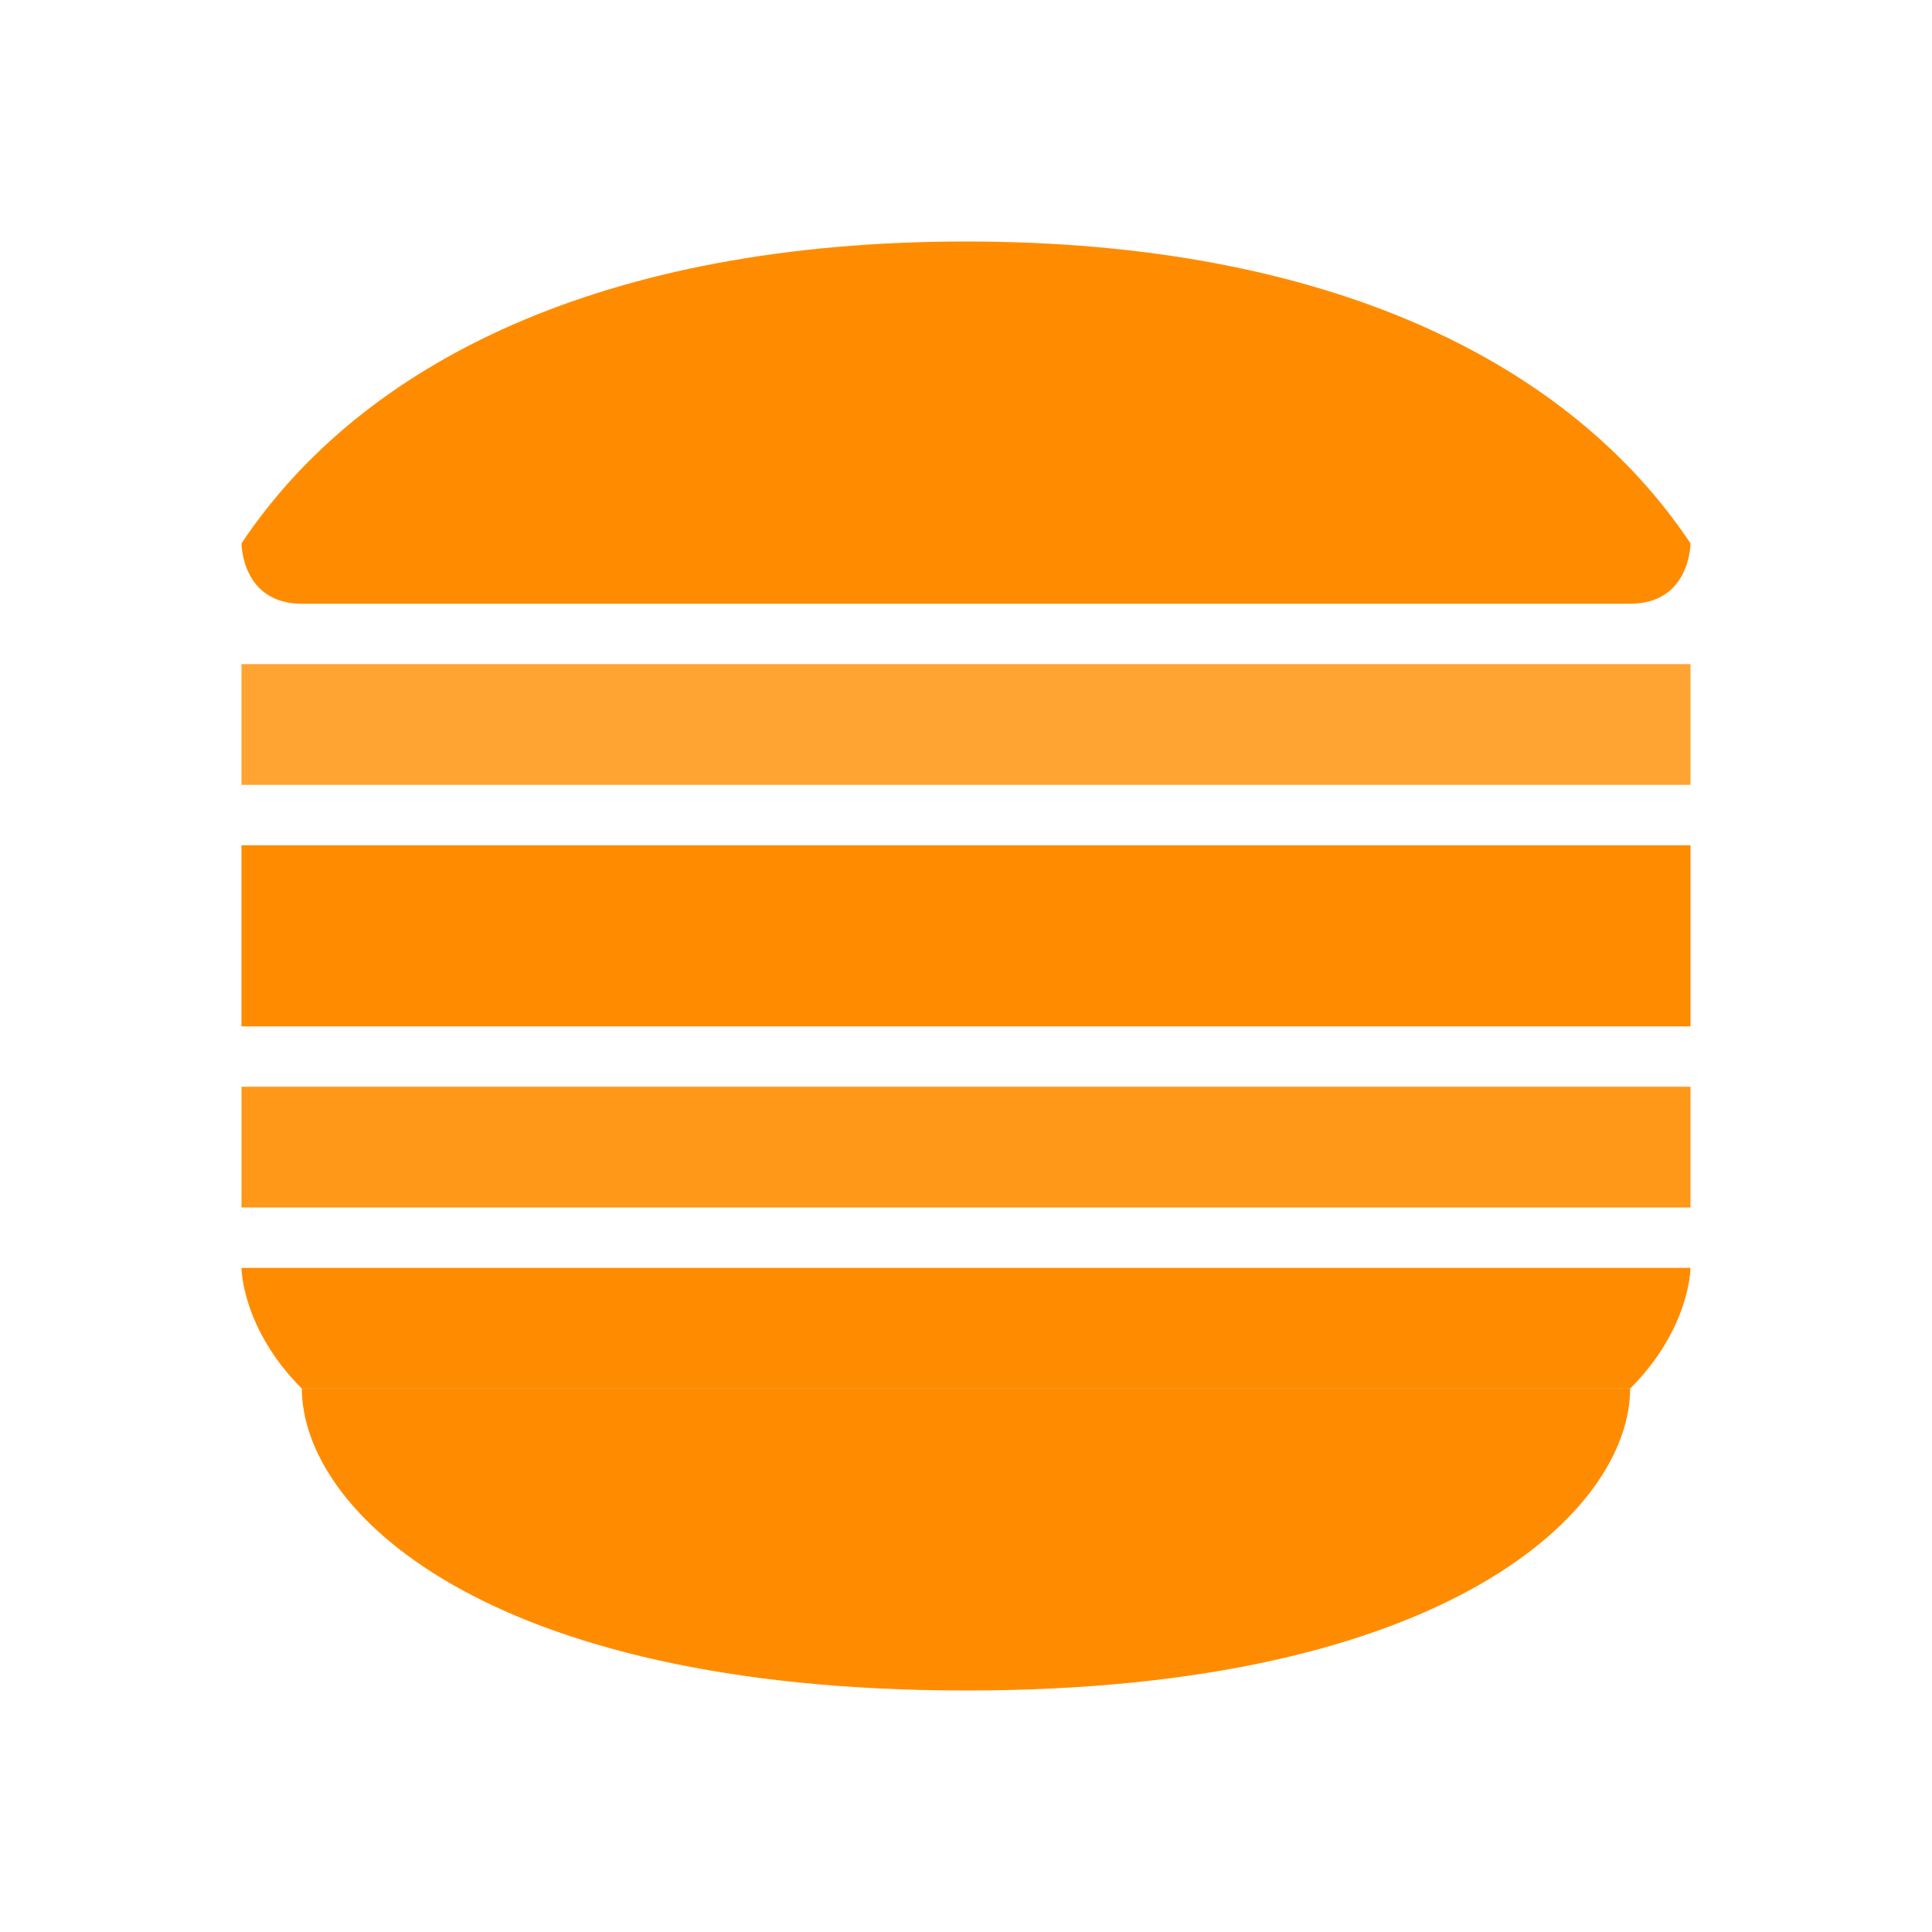
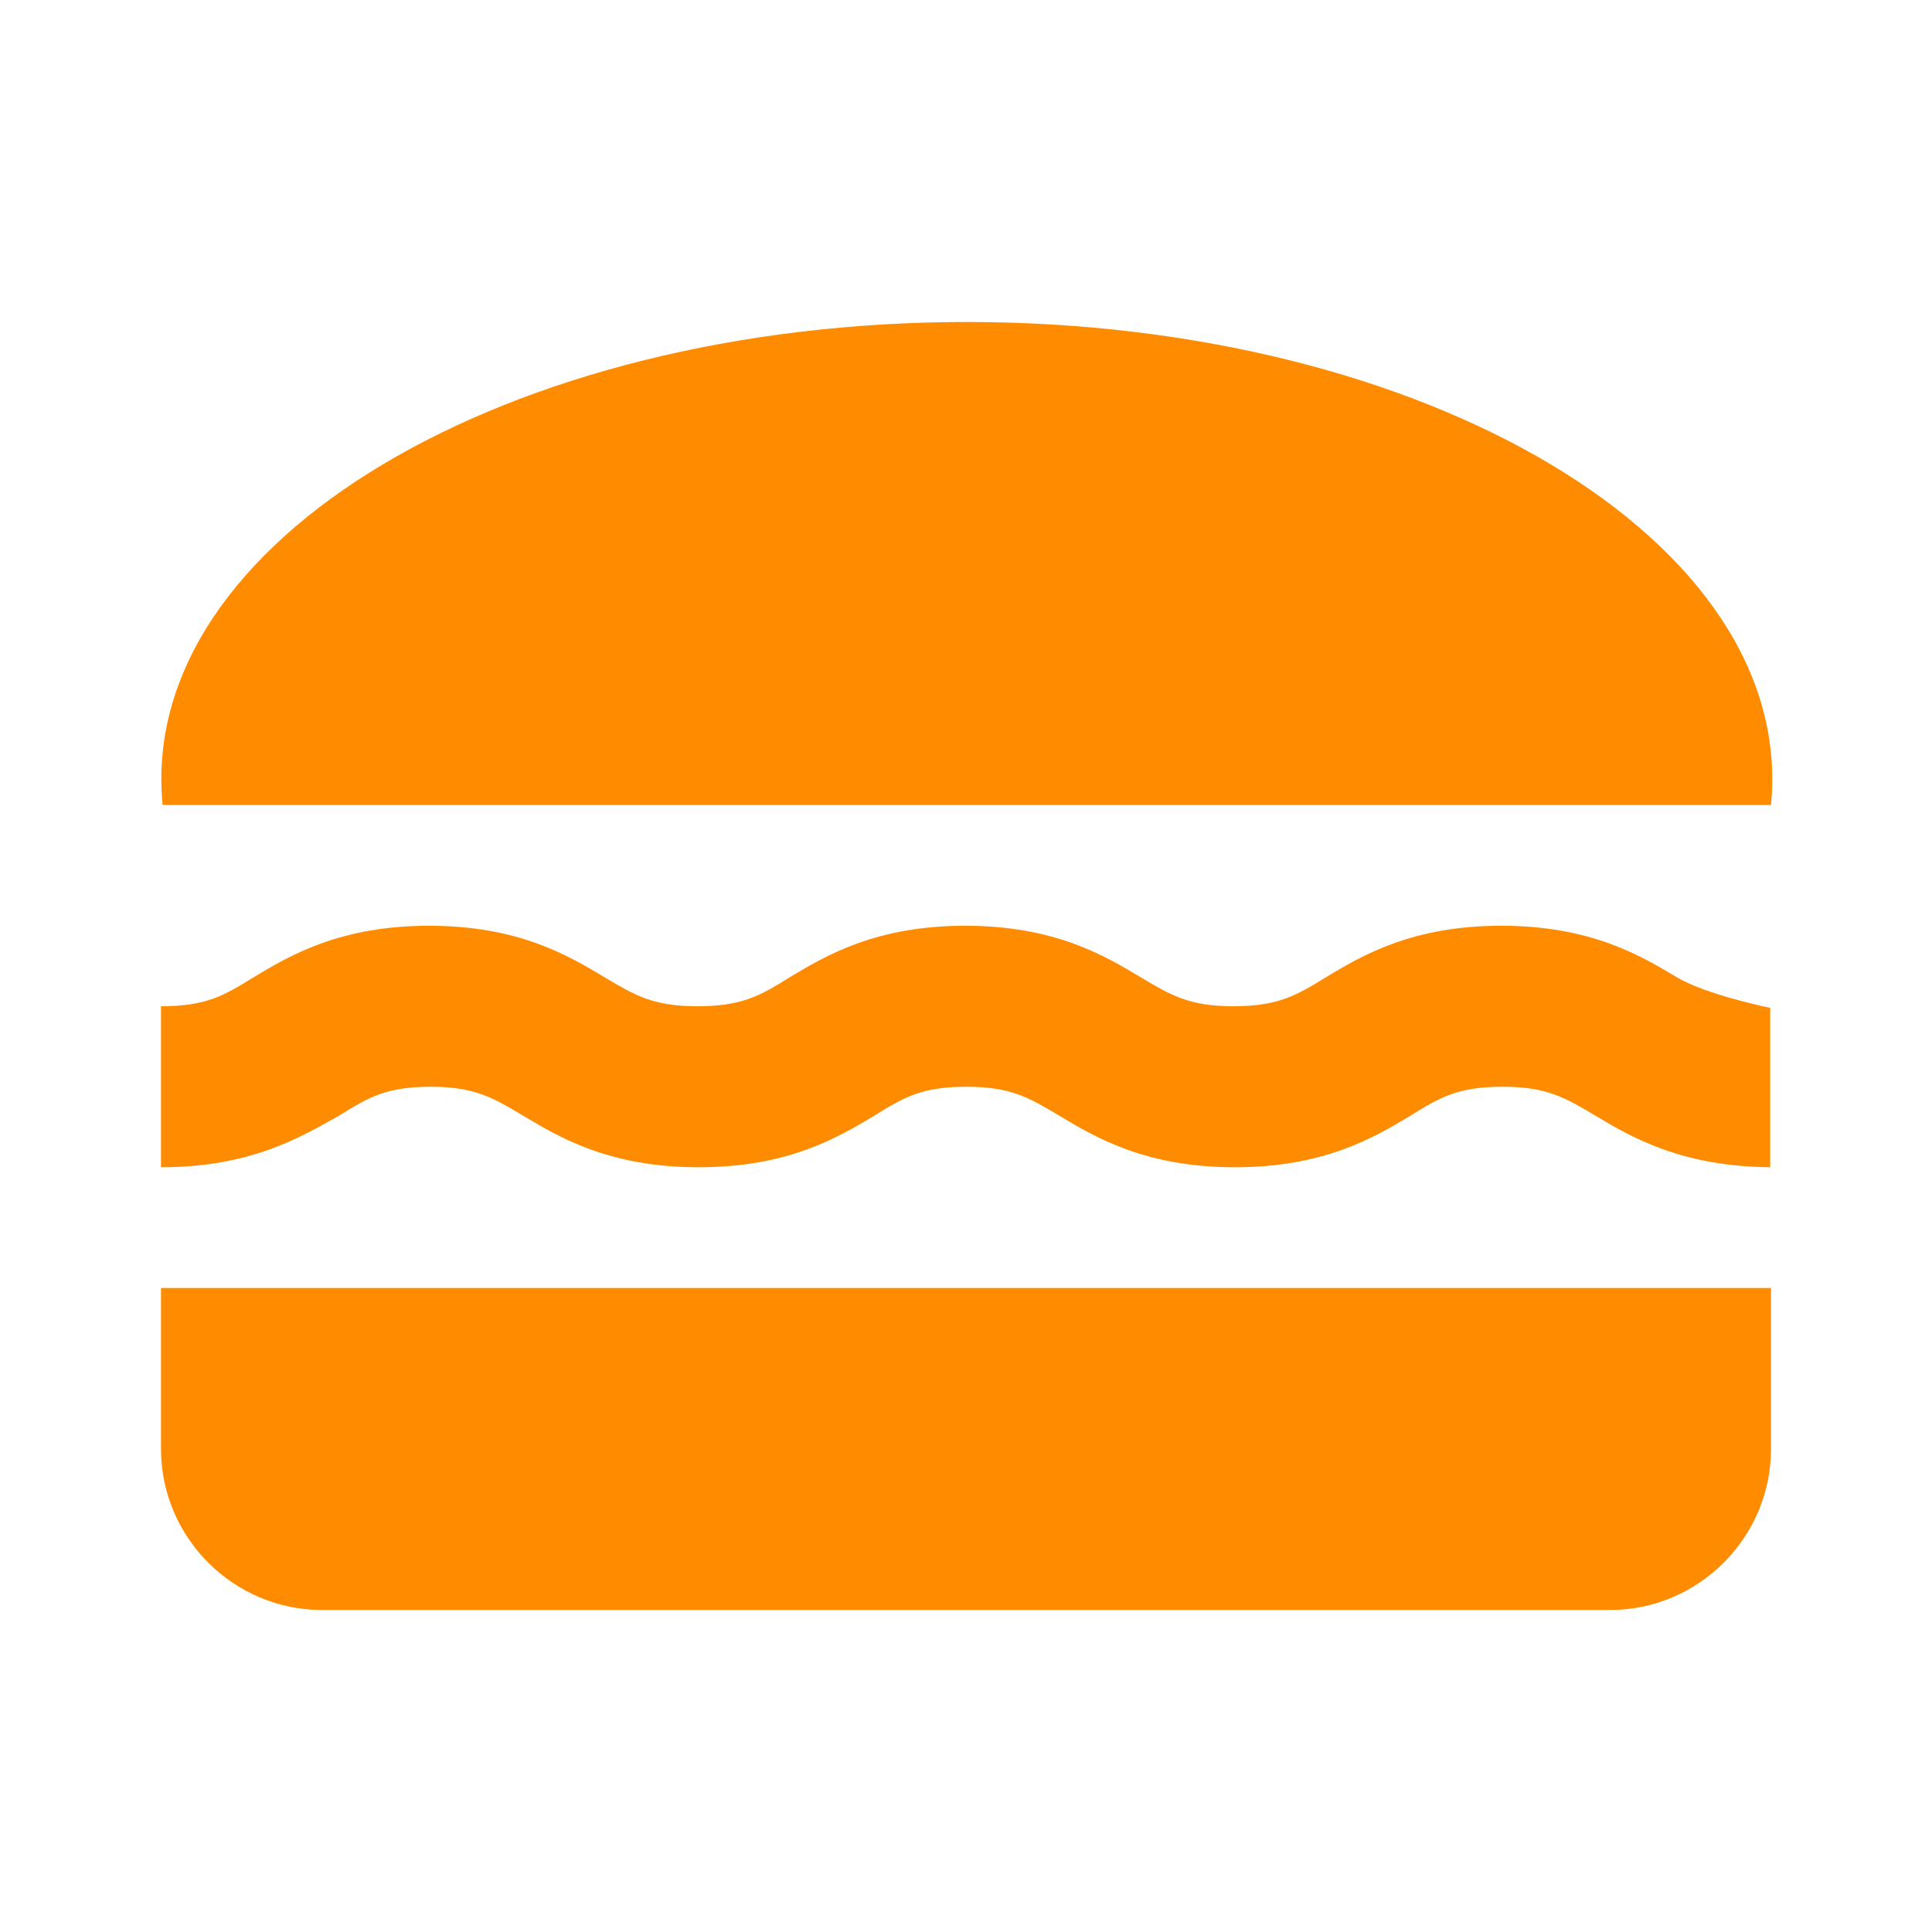
- <svg xmlns="http://www.w3.org/2000/svg" width="32" height="32" viewBox="0 0 32 32" fill="none">
-   <path d="M16 4C10 4 6 6 4 9C4 9 4 10 5 10H27C28 10 28 9 28 9C26 6 22 4 16 4Z" fill="#ff8c00" />
-   <path d="M4 11H28V13H4V11Z" fill="#ff8c00" opacity="0.8" />
-   <path d="M4 14H28V17H4V14Z" fill="#ff8c00" />
-   <path d="M4 18H28V20H4V18Z" fill="#ff8c00" opacity="0.9" />
-   <path d="M4 21C4 21 4 22 5 23H27C28 22 28 21 28 21H4Z" fill="#ff8c00" />
-   <path d="M5 23C5 25 8 28 16 28C24 28 27 25 27 23H5Z" fill="#ff8c00" />
+ <svg xmlns="http://www.w3.org/2000/svg" viewBox="0 0 24 24" width="32" height="32">
+   <path fill="#ff8c00" fill-rule="evenodd" d="M22 10c.32-3.28-4.28-6-9.99-6S1.7 6.72 2.02 10zM5.35 13.5c.55 0 .78.14 1.15.36.45.27 1.07.64 2.18.64s1.73-.37 2.18-.64c.37-.23.59-.36 1.15-.36.55 0 .78.14 1.15.36.45.27 1.07.64 2.18.64s1.73-.37 2.18-.64c.37-.23.59-.36 1.15-.36.55 0 .78.14 1.15.36.45.27 1.07.63 2.17.64v-1.98s-.79-.16-1.16-.38c-.45-.27-1.07-.64-2.18-.64s-1.73.37-2.18.64c-.37.23-.6.36-1.15.36s-.78-.14-1.15-.36c-.45-.27-1.07-.64-2.18-.64s-1.73.37-2.18.64c-.37.23-.59.36-1.15.36-.55 0-.78-.14-1.15-.36-.45-.27-1.07-.64-2.18-.64s-1.73.37-2.18.64c-.37.23-.59.36-1.15.36v2c1.11 0 1.73-.37 2.21-.64.37-.23.59-.36 1.14-.36M2 16v2c0 1.1.9 2 2 2h16c1.1 0 2-.9 2-2v-2z" />
</svg>
